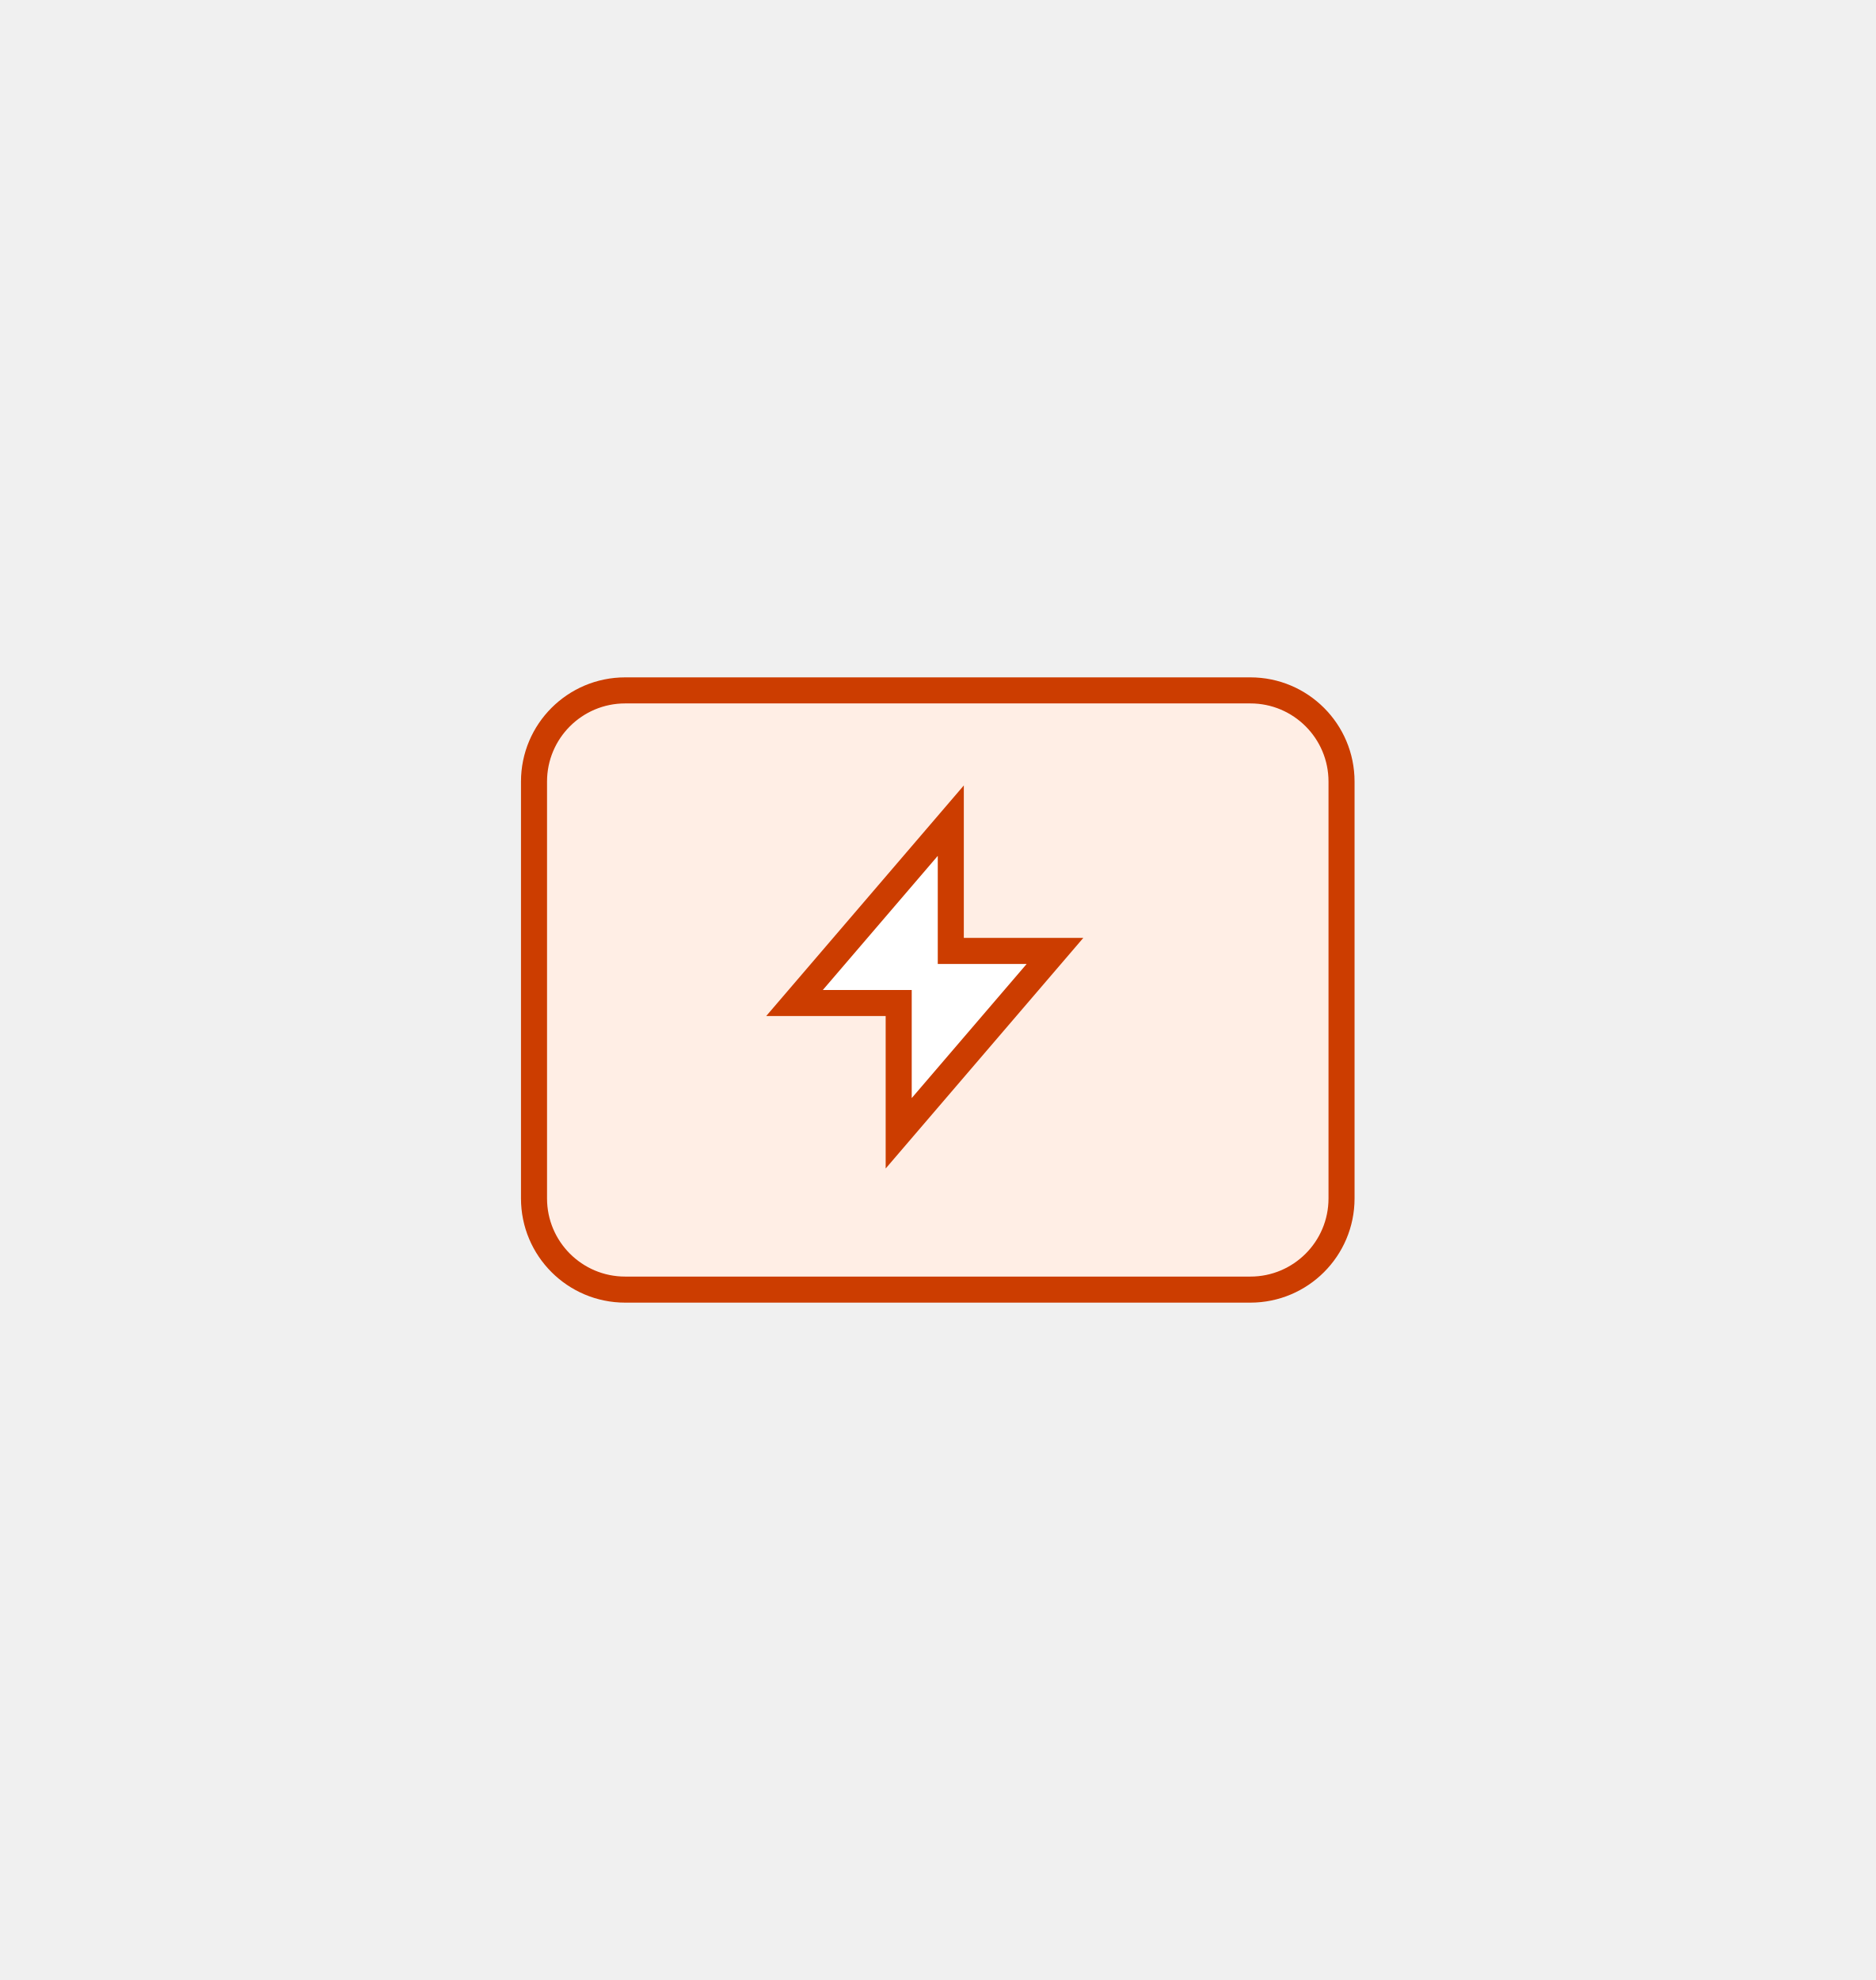
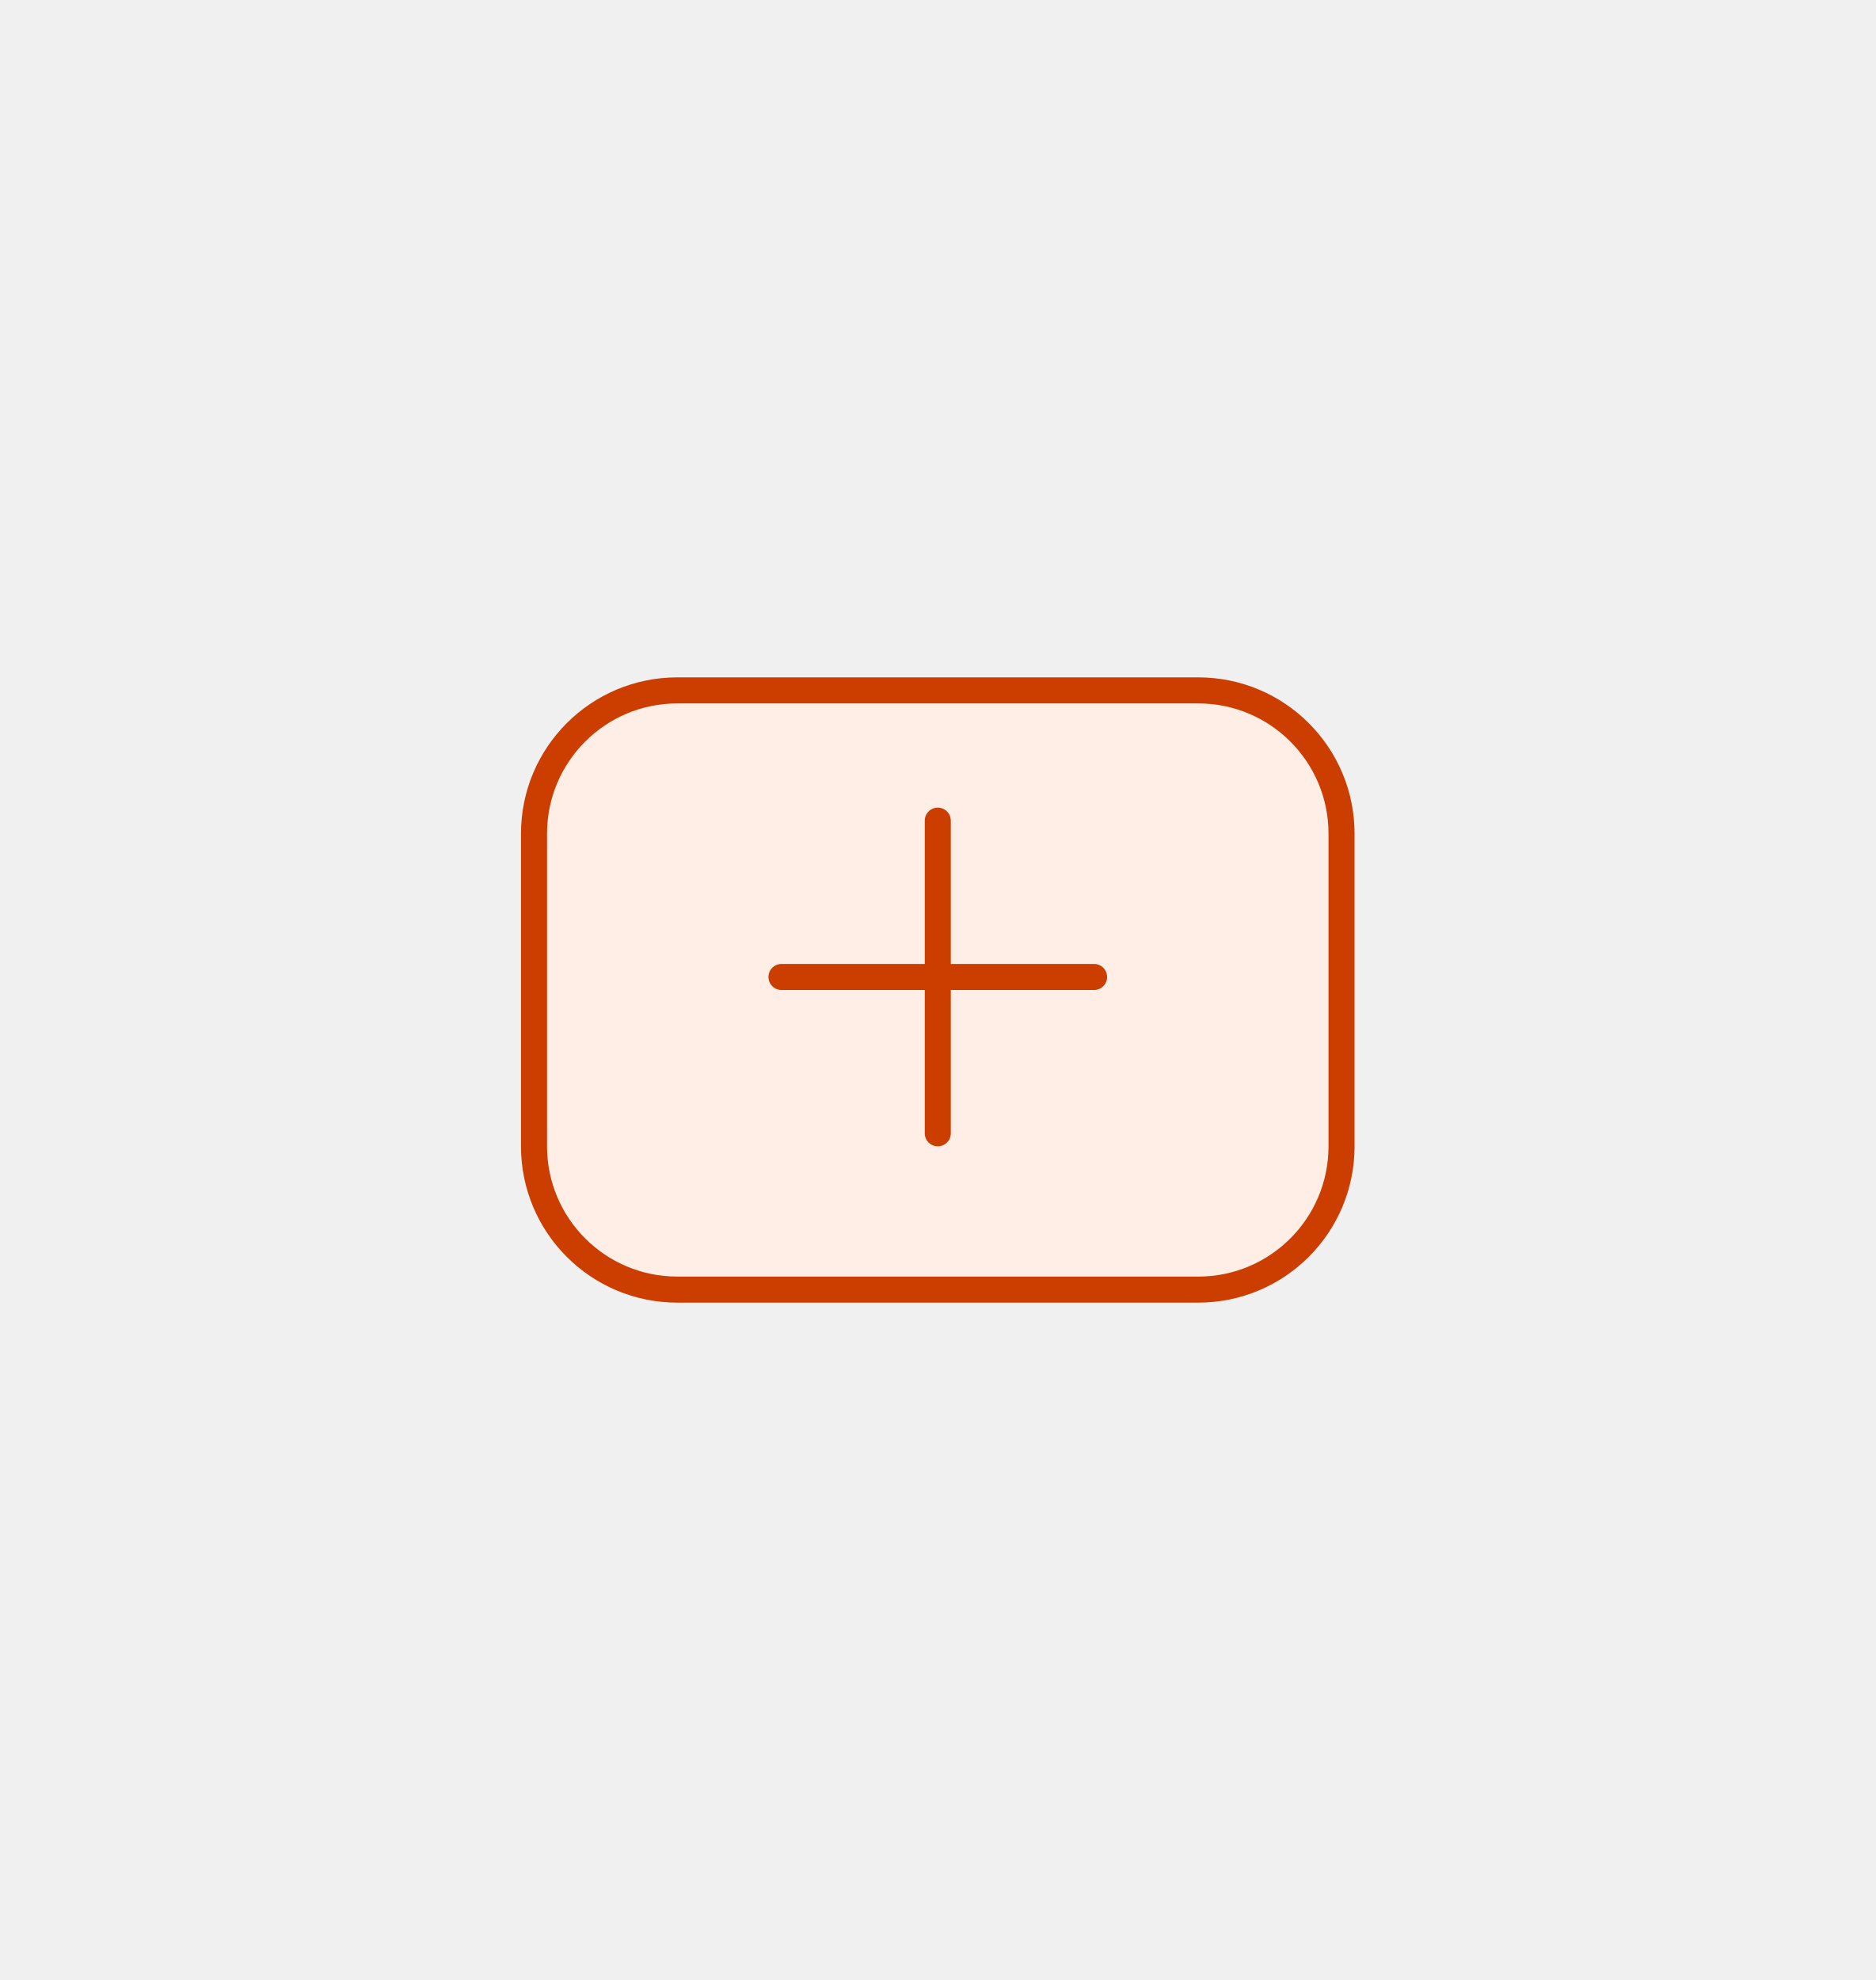
<svg xmlns="http://www.w3.org/2000/svg" width="72" height="76" viewBox="0 0 72 76" fill="none">
-   <rect x="20.5" y="26.5" width="31" height="23" rx="3.5" fill="#FFEEE5" />
-   <rect x="20.5" y="26.5" width="31" height="23" rx="3.5" stroke="#CC3D00" />
-   <path d="M34.5 38.5H30.5L36.5 31.5V36.5H40.5L34.5 43.5V38.5Z" fill="white" stroke="#CC3D00" stroke-linecap="round" />
+   <rect x="20.5" y="26.5" width="31" height="23" rx="5.5" fill="#FFEEE5" />
+   <rect x="20.5" y="26.5" width="31" height="23" rx="5.5" stroke="#CC3D00" />
+   <path d="M30 37.5H42" stroke="#CC3D00" stroke-linecap="round" />
+   <path d="M36 43.5V31.5" stroke="#CC3D00" stroke-linecap="round" />
</svg>
